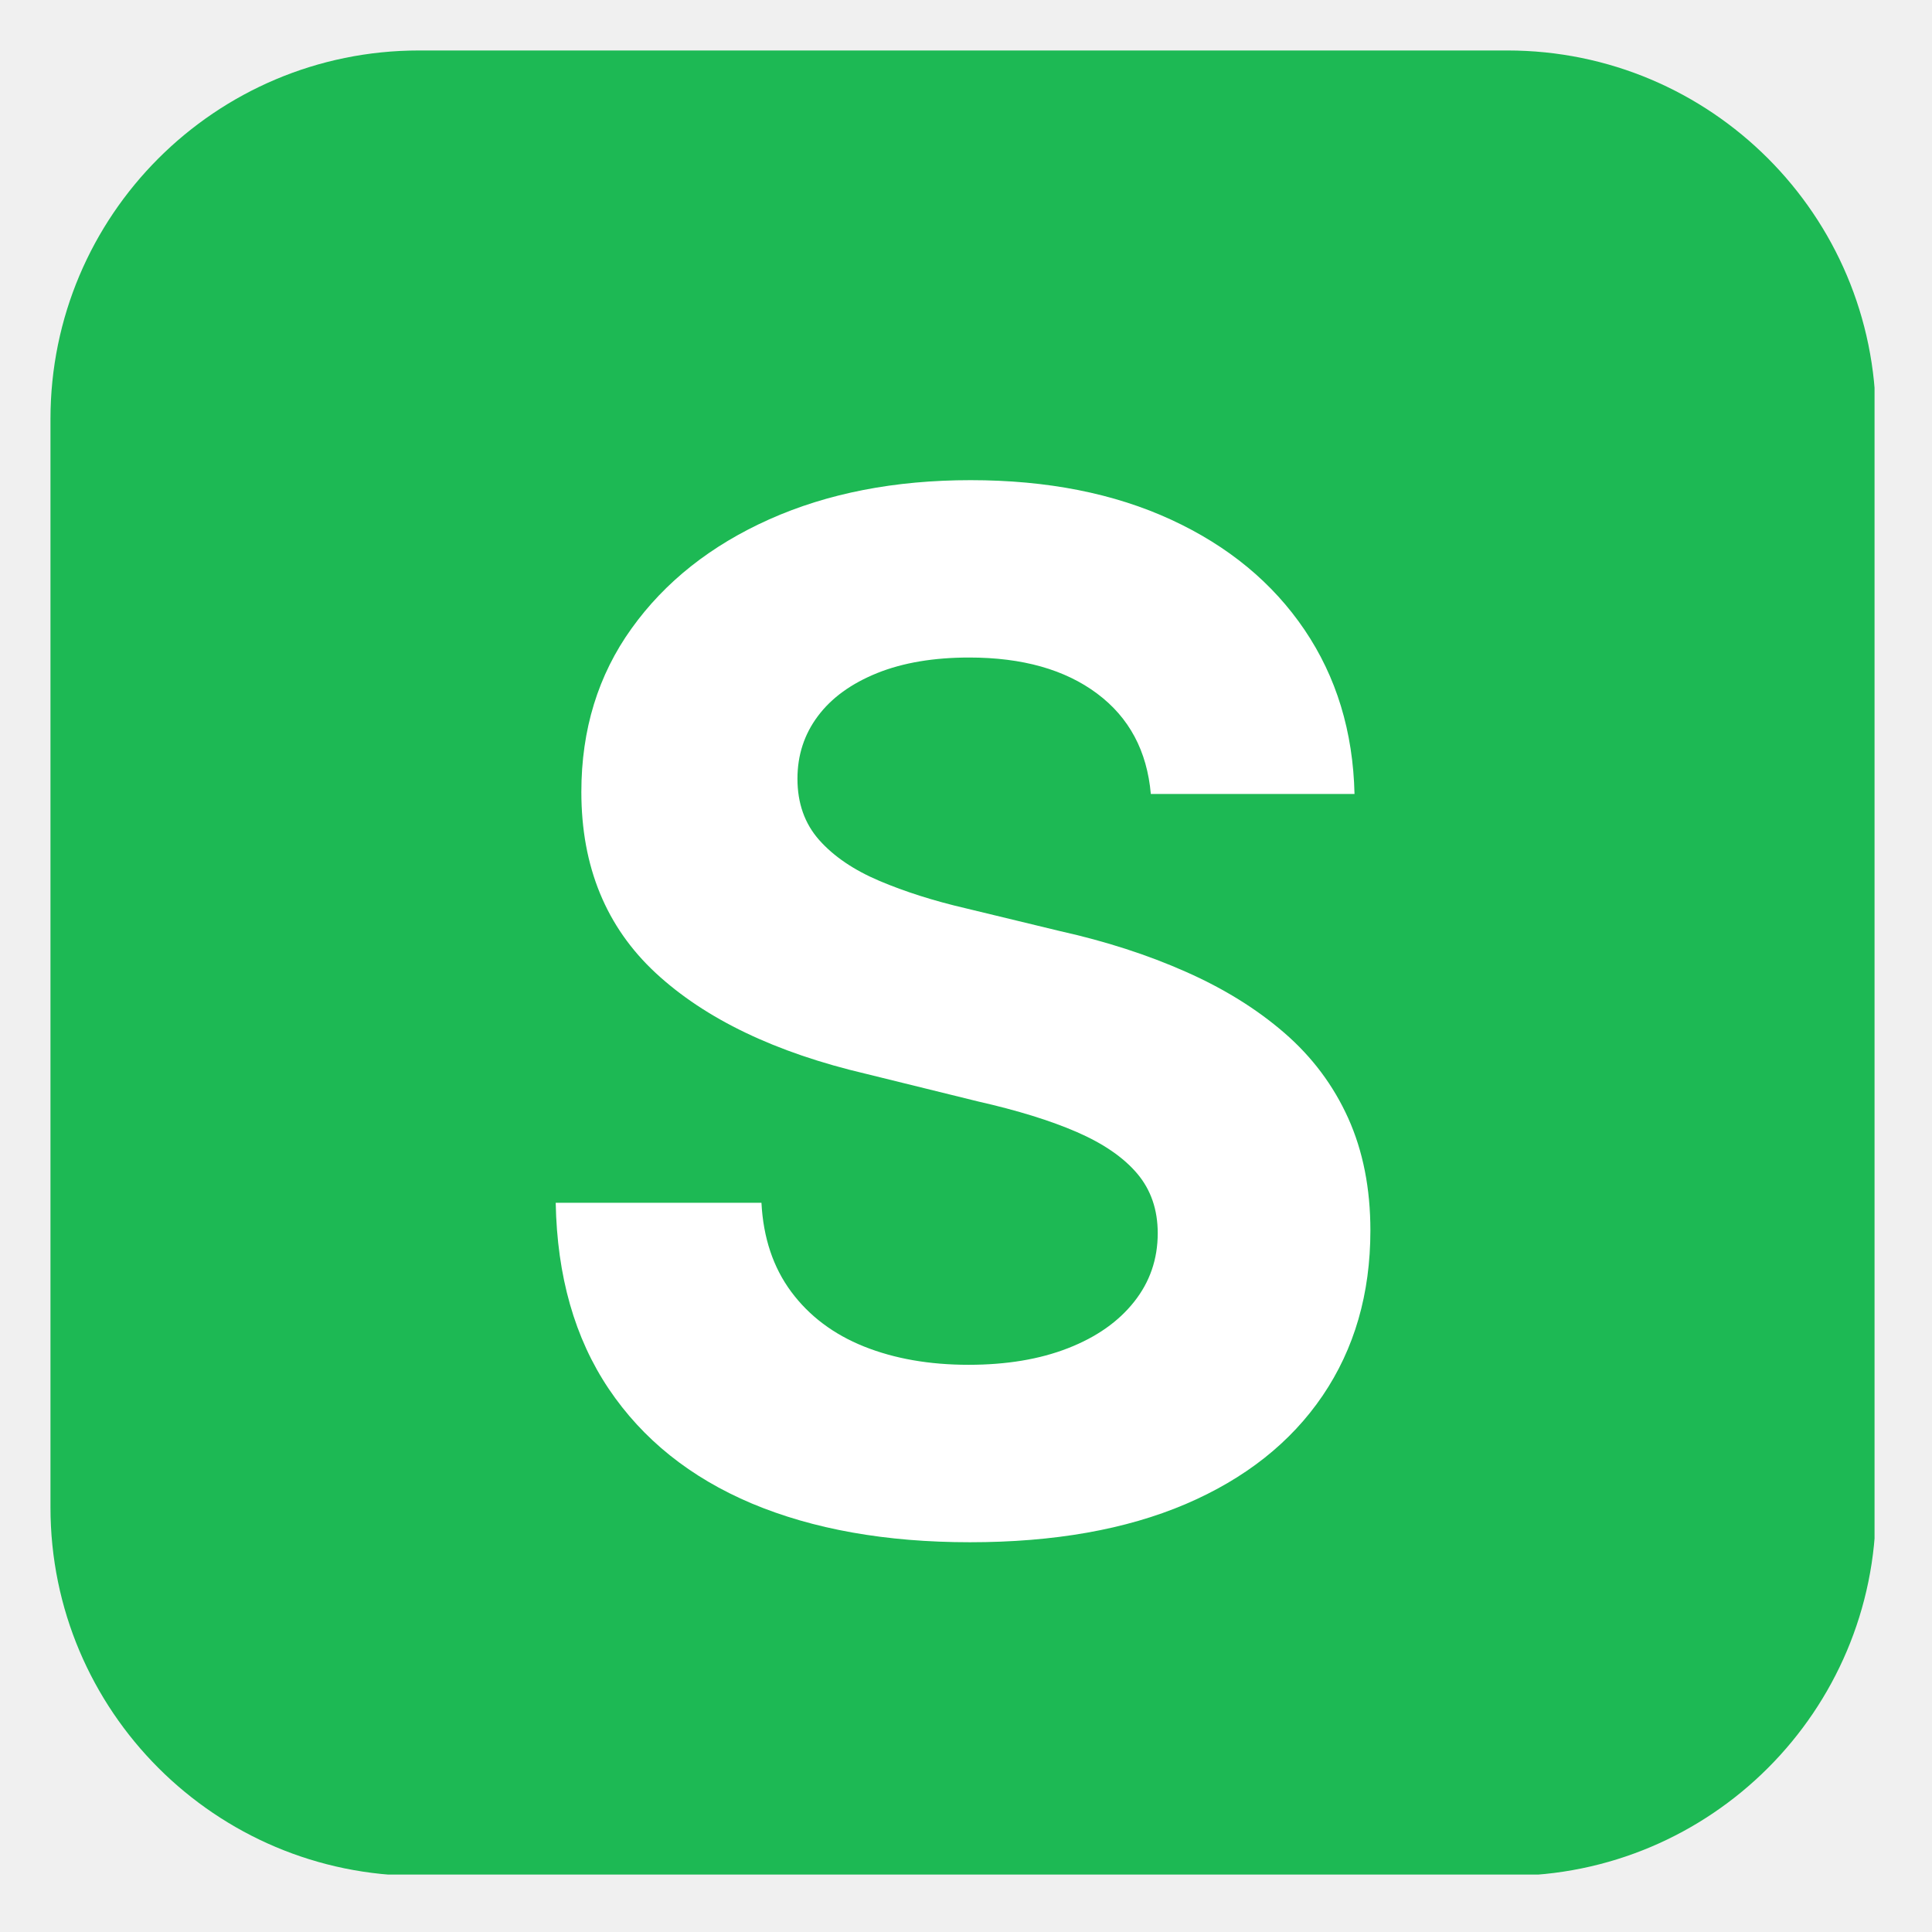
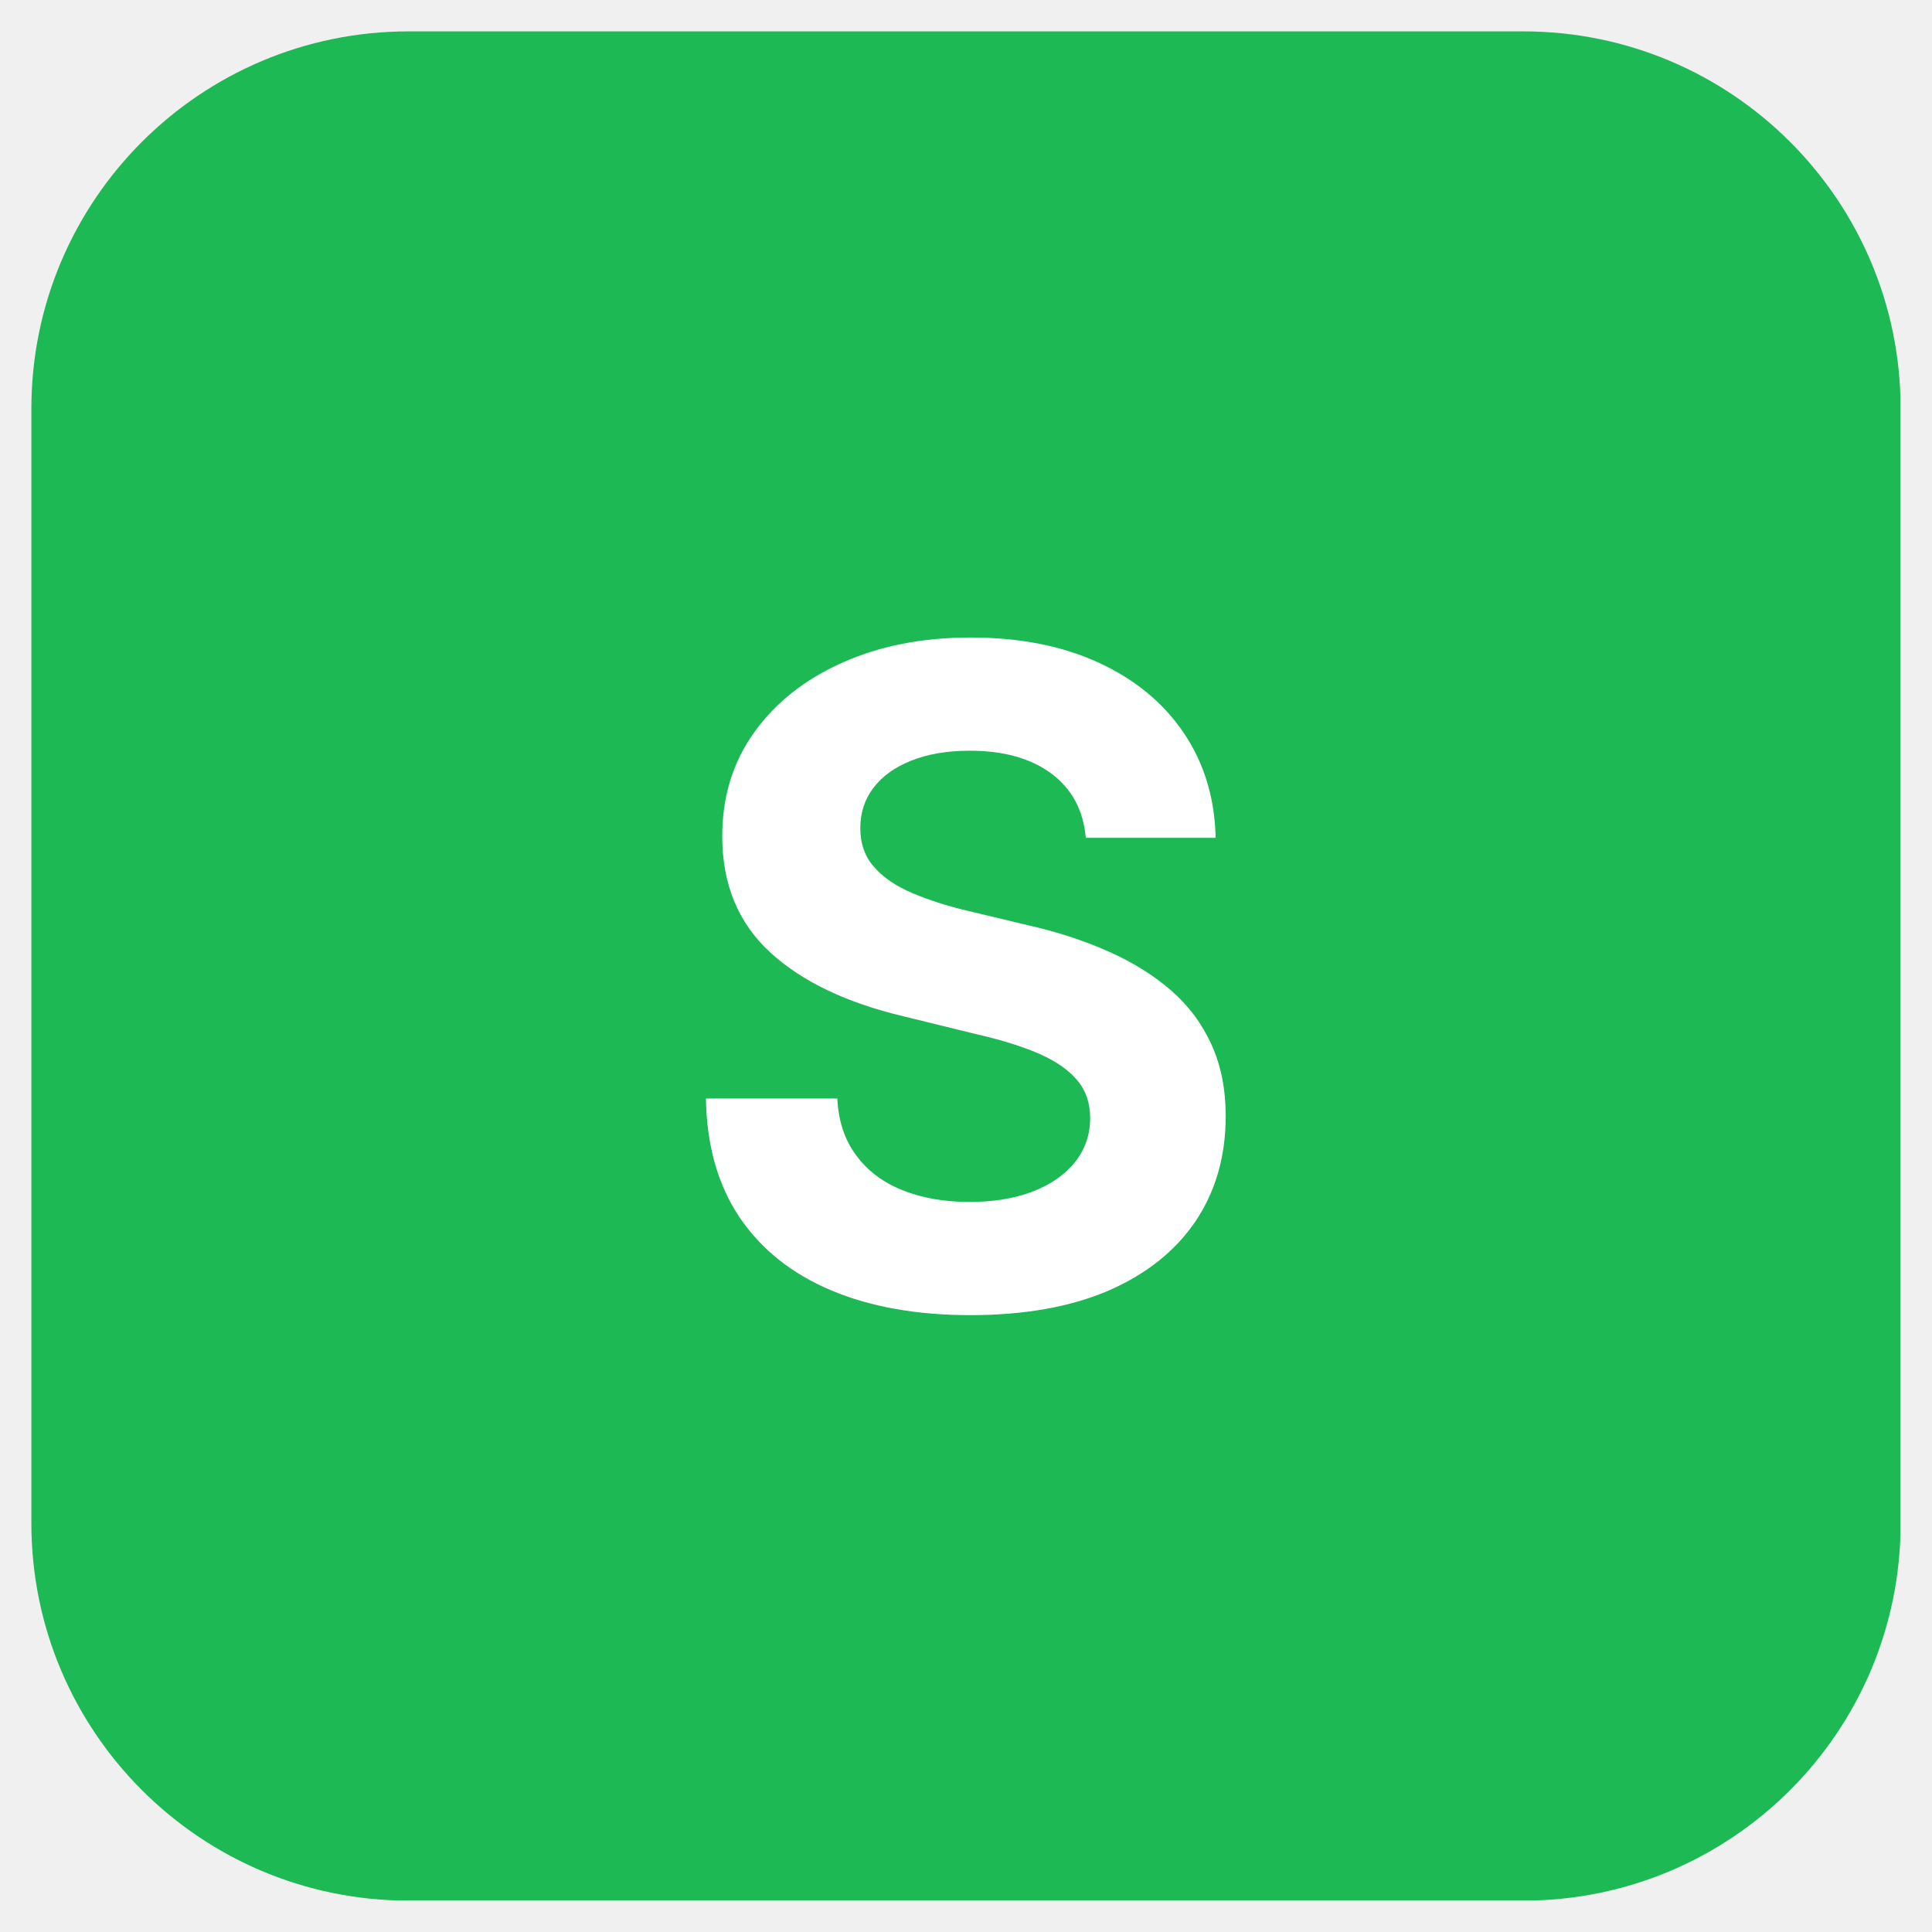
<svg xmlns="http://www.w3.org/2000/svg" width="128" zoomAndPan="magnify" viewBox="0 0 96 96" height="128" preserveAspectRatio="xMidYMid meet" version="1.0">
  <defs>
-     <clipPath id="36090959a3">
-       <path d="M 2.508 2.508 L 93.145 2.508 L 93.145 93.145 L 2.508 93.145 Z M 2.508 2.508 " clip-rule="nonzero" />
+     <g />
+     <clipPath id="5d6f0e4b00">
+       <path d="M 1.559 1.559 L 94.559 1.559 L 94.559 94.559 L 1.559 94.559 Z M 1.559 1.559 " clip-rule="nonzero" />
    </clipPath>
-     <clipPath id="78ee4e3b31">
-       <path d="M 2.508 20.82 L 2.508 74.902 C 2.508 85.016 10.707 93.211 20.82 93.211 L 74.902 93.211 C 85.016 93.211 93.211 85.016 93.211 74.902 L 93.211 20.82 C 93.211 10.707 85.016 2.508 74.902 2.508 L 20.82 2.508 C 10.707 2.508 2.508 10.707 2.508 20.82 Z M 2.508 20.82 " clip-rule="nonzero" />
+     <clipPath id="dba822407d">
+       <path d="M 1.559 20.309 L 1.559 75.691 C 1.559 86.047 9.953 94.441 20.309 94.441 L 75.691 94.441 C 86.047 94.441 94.441 86.047 94.441 75.691 L 94.441 20.309 C 94.441 9.953 86.047 1.559 75.691 1.559 L 20.309 1.559 C 9.953 1.559 1.559 9.953 1.559 20.309 Z M 1.559 20.309 " clip-rule="nonzero" />
+     </clipPath>
+     <clipPath id="be27beed68">
+       <rect x="0" width="32" y="0" height="58" />
    </clipPath>
  </defs>
-   <g clip-path="url(#36090959a3)">
-     <g clip-path="url(#78ee4e3b31)">
-       <path fill="#1db954" d="M 87.312 93.211 L 8.406 93.211 C 5.156 93.211 2.508 90.562 2.508 87.312 L 2.508 8.406 C 2.508 5.156 5.156 2.508 8.406 2.508 L 87.312 2.508 C 90.562 2.508 93.211 5.156 93.211 8.406 L 93.211 87.312 C 93.211 90.562 90.562 93.211 87.312 93.211 Z M 87.312 93.211 " fill-opacity="1" fill-rule="nonzero" />
+   <g clip-path="url(#5d6f0e4b00)">
+     <g clip-path="url(#dba822407d)">
+       <path fill="#1db954" d="M 88.391 94.43 L 7.598 94.43 C 4.27 94.43 1.559 91.719 1.559 88.391 L 1.559 7.598 C 1.559 4.27 4.27 1.559 7.598 1.559 L 88.391 1.559 C 91.719 1.559 94.43 4.27 94.43 7.598 L 94.43 88.391 C 94.43 91.719 91.719 94.43 88.391 94.43 Z M 88.391 94.43 " fill-opacity="1" fill-rule="nonzero" />
    </g>
  </g>
-   <path fill="#ffffff" d="M 48.195 76.633 C 44.02 76.633 40.406 75.988 37.355 74.707 C 34.305 73.418 31.934 71.52 30.246 69.008 C 28.559 66.496 27.68 63.414 27.613 59.766 L 37.836 59.766 C 37.926 61.508 38.422 62.984 39.316 64.188 C 40.211 65.391 41.414 66.297 42.93 66.906 C 44.445 67.512 46.176 67.816 48.129 67.816 C 50.008 67.816 51.656 67.543 53.066 66.992 C 54.48 66.441 55.574 65.672 56.355 64.684 C 57.137 63.699 57.527 62.562 57.527 61.277 C 57.527 60.109 57.188 59.121 56.508 58.316 C 55.832 57.516 54.832 56.828 53.516 56.254 C 52.195 55.68 50.562 55.176 48.613 54.734 L 43.035 53.359 C 38.535 52.305 35.051 50.633 32.586 48.352 C 30.121 46.066 28.887 43.066 28.887 39.352 C 28.887 36.254 29.719 33.543 31.383 31.227 C 33.043 28.91 35.328 27.102 38.227 25.805 C 41.133 24.508 44.465 23.859 48.23 23.859 C 52.039 23.859 55.359 24.516 58.195 25.824 C 61.031 27.133 63.238 28.957 64.82 31.293 C 66.406 33.637 67.234 36.355 67.305 39.453 L 57.184 39.453 C 56.996 37.316 56.109 35.652 54.512 34.461 C 52.918 33.27 50.801 32.672 48.16 32.672 C 46.395 32.672 44.867 32.93 43.586 33.445 C 42.301 33.965 41.316 34.676 40.641 35.582 C 39.961 36.488 39.625 37.527 39.625 38.695 C 39.625 39.91 39.984 40.926 40.707 41.742 C 41.434 42.559 42.43 43.234 43.703 43.773 C 44.977 44.312 46.406 44.766 47.988 45.133 L 52.672 46.266 C 54.945 46.773 57.027 47.445 58.918 48.285 C 60.812 49.121 62.449 50.137 63.824 51.328 C 65.203 52.523 66.258 53.934 66.992 55.562 C 67.727 57.195 68.094 59.055 68.094 61.141 C 68.094 64.285 67.301 67.02 65.719 69.352 C 64.137 71.68 61.863 73.477 58.902 74.742 C 55.945 76 52.375 76.633 48.195 76.633 Z M 48.195 76.633 " fill-opacity="1" fill-rule="nonzero" />
+   <g transform="matrix(1, 0, 0, 1, 33, 19)">
+     <g clip-path="url(#be27beed68)">
+       <g fill="#ffffff" fill-opacity="1">
+         <g transform="translate(0.279139, 45.86463)">
+           <g>
+             <path d="M 14.938 0.484 C 12.27 0.484 9.961 0.07 8.016 -0.75 C 6.066 -1.57 4.551 -2.781 3.469 -4.375 C 2.395 -5.977 1.836 -7.945 1.797 -10.281 L 8.328 -10.281 C 8.379 -9.164 8.691 -8.223 9.266 -7.453 C 9.836 -6.68 10.609 -6.102 11.578 -5.719 C 12.547 -5.332 13.648 -5.141 14.891 -5.141 C 16.086 -5.141 17.133 -5.312 18.031 -5.656 C 18.938 -6.008 19.641 -6.5 20.141 -7.125 C 20.641 -7.758 20.891 -8.488 20.891 -9.312 C 20.891 -10.062 20.672 -10.691 20.234 -11.203 C 19.805 -11.711 19.172 -12.148 18.328 -12.516 C 17.484 -12.879 16.441 -13.203 15.203 -13.484 L 11.641 -14.359 C 8.773 -15.035 6.551 -16.102 4.969 -17.562 C 3.395 -19.02 2.609 -20.938 2.609 -23.312 C 2.609 -25.281 3.141 -27.004 4.203 -28.484 C 5.266 -29.961 6.723 -31.113 8.578 -31.938 C 10.43 -32.77 12.555 -33.188 14.953 -33.188 C 17.391 -33.188 19.508 -32.77 21.312 -31.938 C 23.125 -31.102 24.535 -29.938 25.547 -28.438 C 26.555 -26.945 27.082 -25.211 27.125 -23.234 L 20.672 -23.234 C 20.555 -24.598 19.988 -25.66 18.969 -26.422 C 17.945 -27.18 16.598 -27.562 14.922 -27.562 C 13.785 -27.562 12.805 -27.395 11.984 -27.062 C 11.172 -26.738 10.547 -26.285 10.109 -25.703 C 9.68 -25.129 9.469 -24.469 9.469 -23.719 C 9.469 -22.945 9.695 -22.301 10.156 -21.781 C 10.613 -21.258 11.25 -20.828 12.062 -20.484 C 12.875 -20.141 13.785 -19.848 14.797 -19.609 L 17.797 -18.891 C 19.242 -18.566 20.57 -18.133 21.781 -17.594 C 22.988 -17.062 24.031 -16.414 24.906 -15.656 C 25.781 -14.895 26.453 -13.992 26.922 -12.953 C 27.391 -11.922 27.625 -10.738 27.625 -9.406 C 27.625 -7.395 27.117 -5.645 26.109 -4.156 C 25.098 -2.676 23.648 -1.531 21.766 -0.719 C 19.879 0.082 17.602 0.484 14.938 0.484 Z M 14.938 0.484 " />
+           </g>
+         </g>
+       </g>
+     </g>
+   </g>
</svg>
